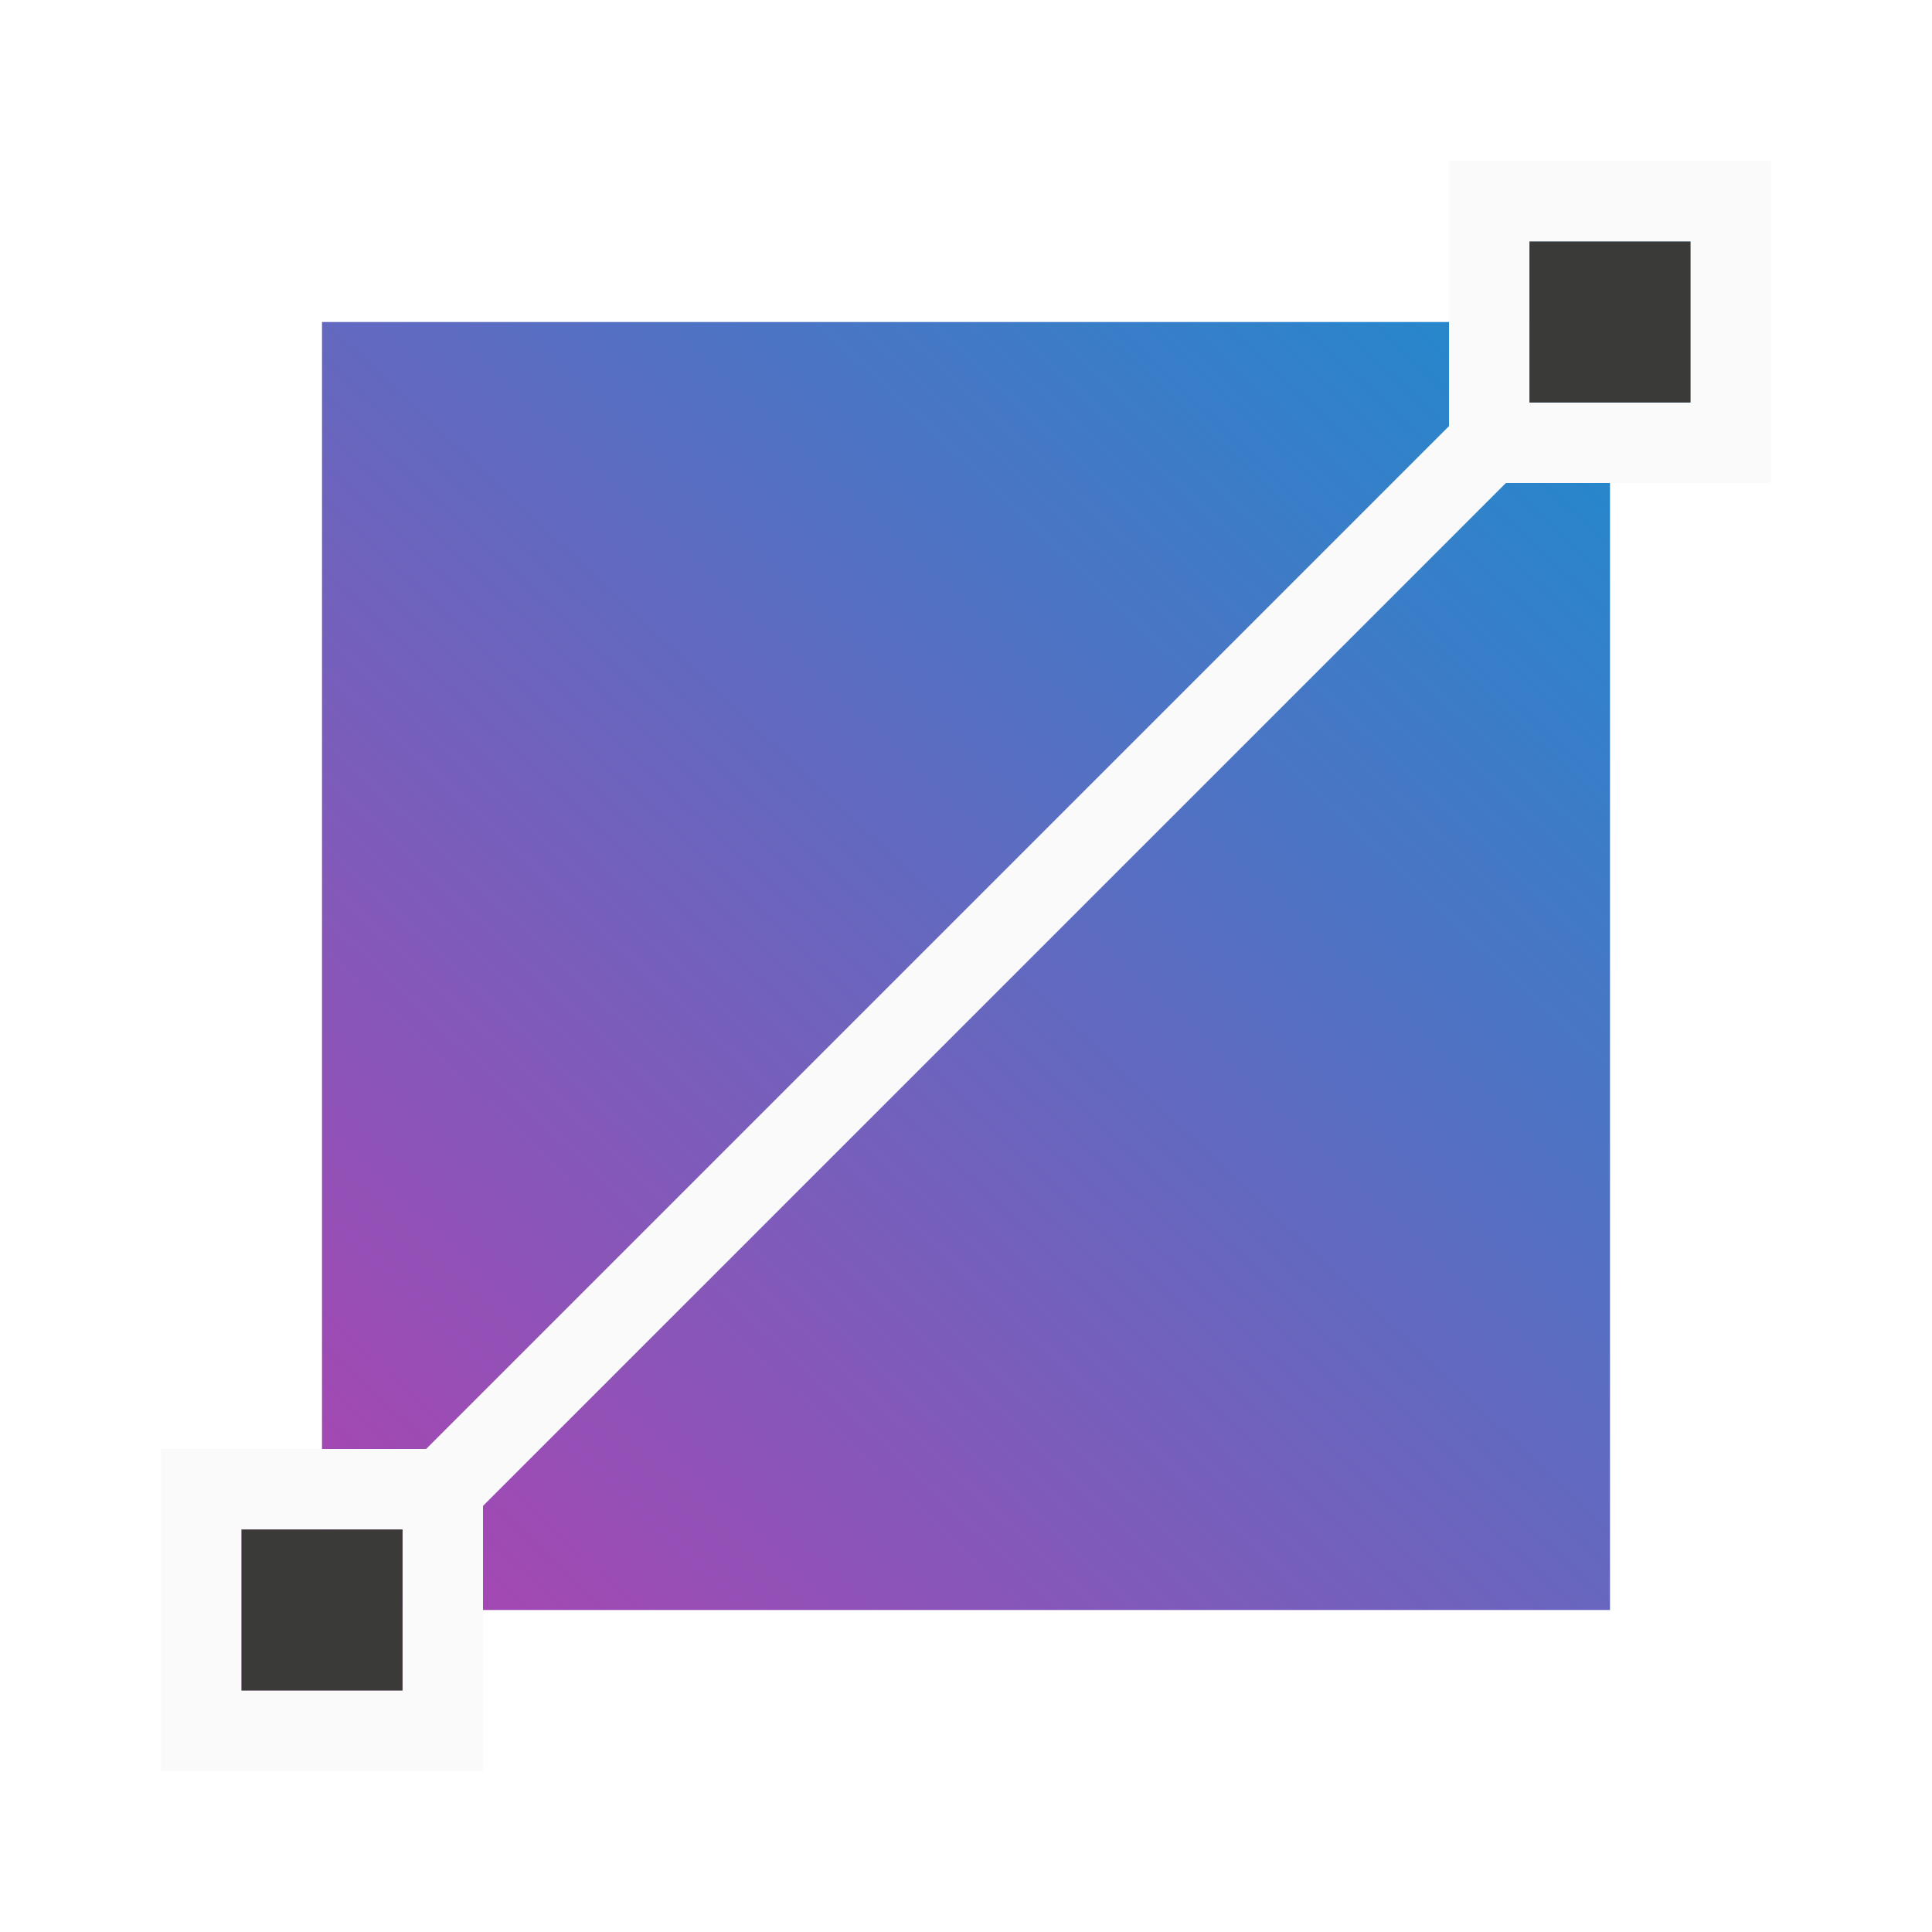
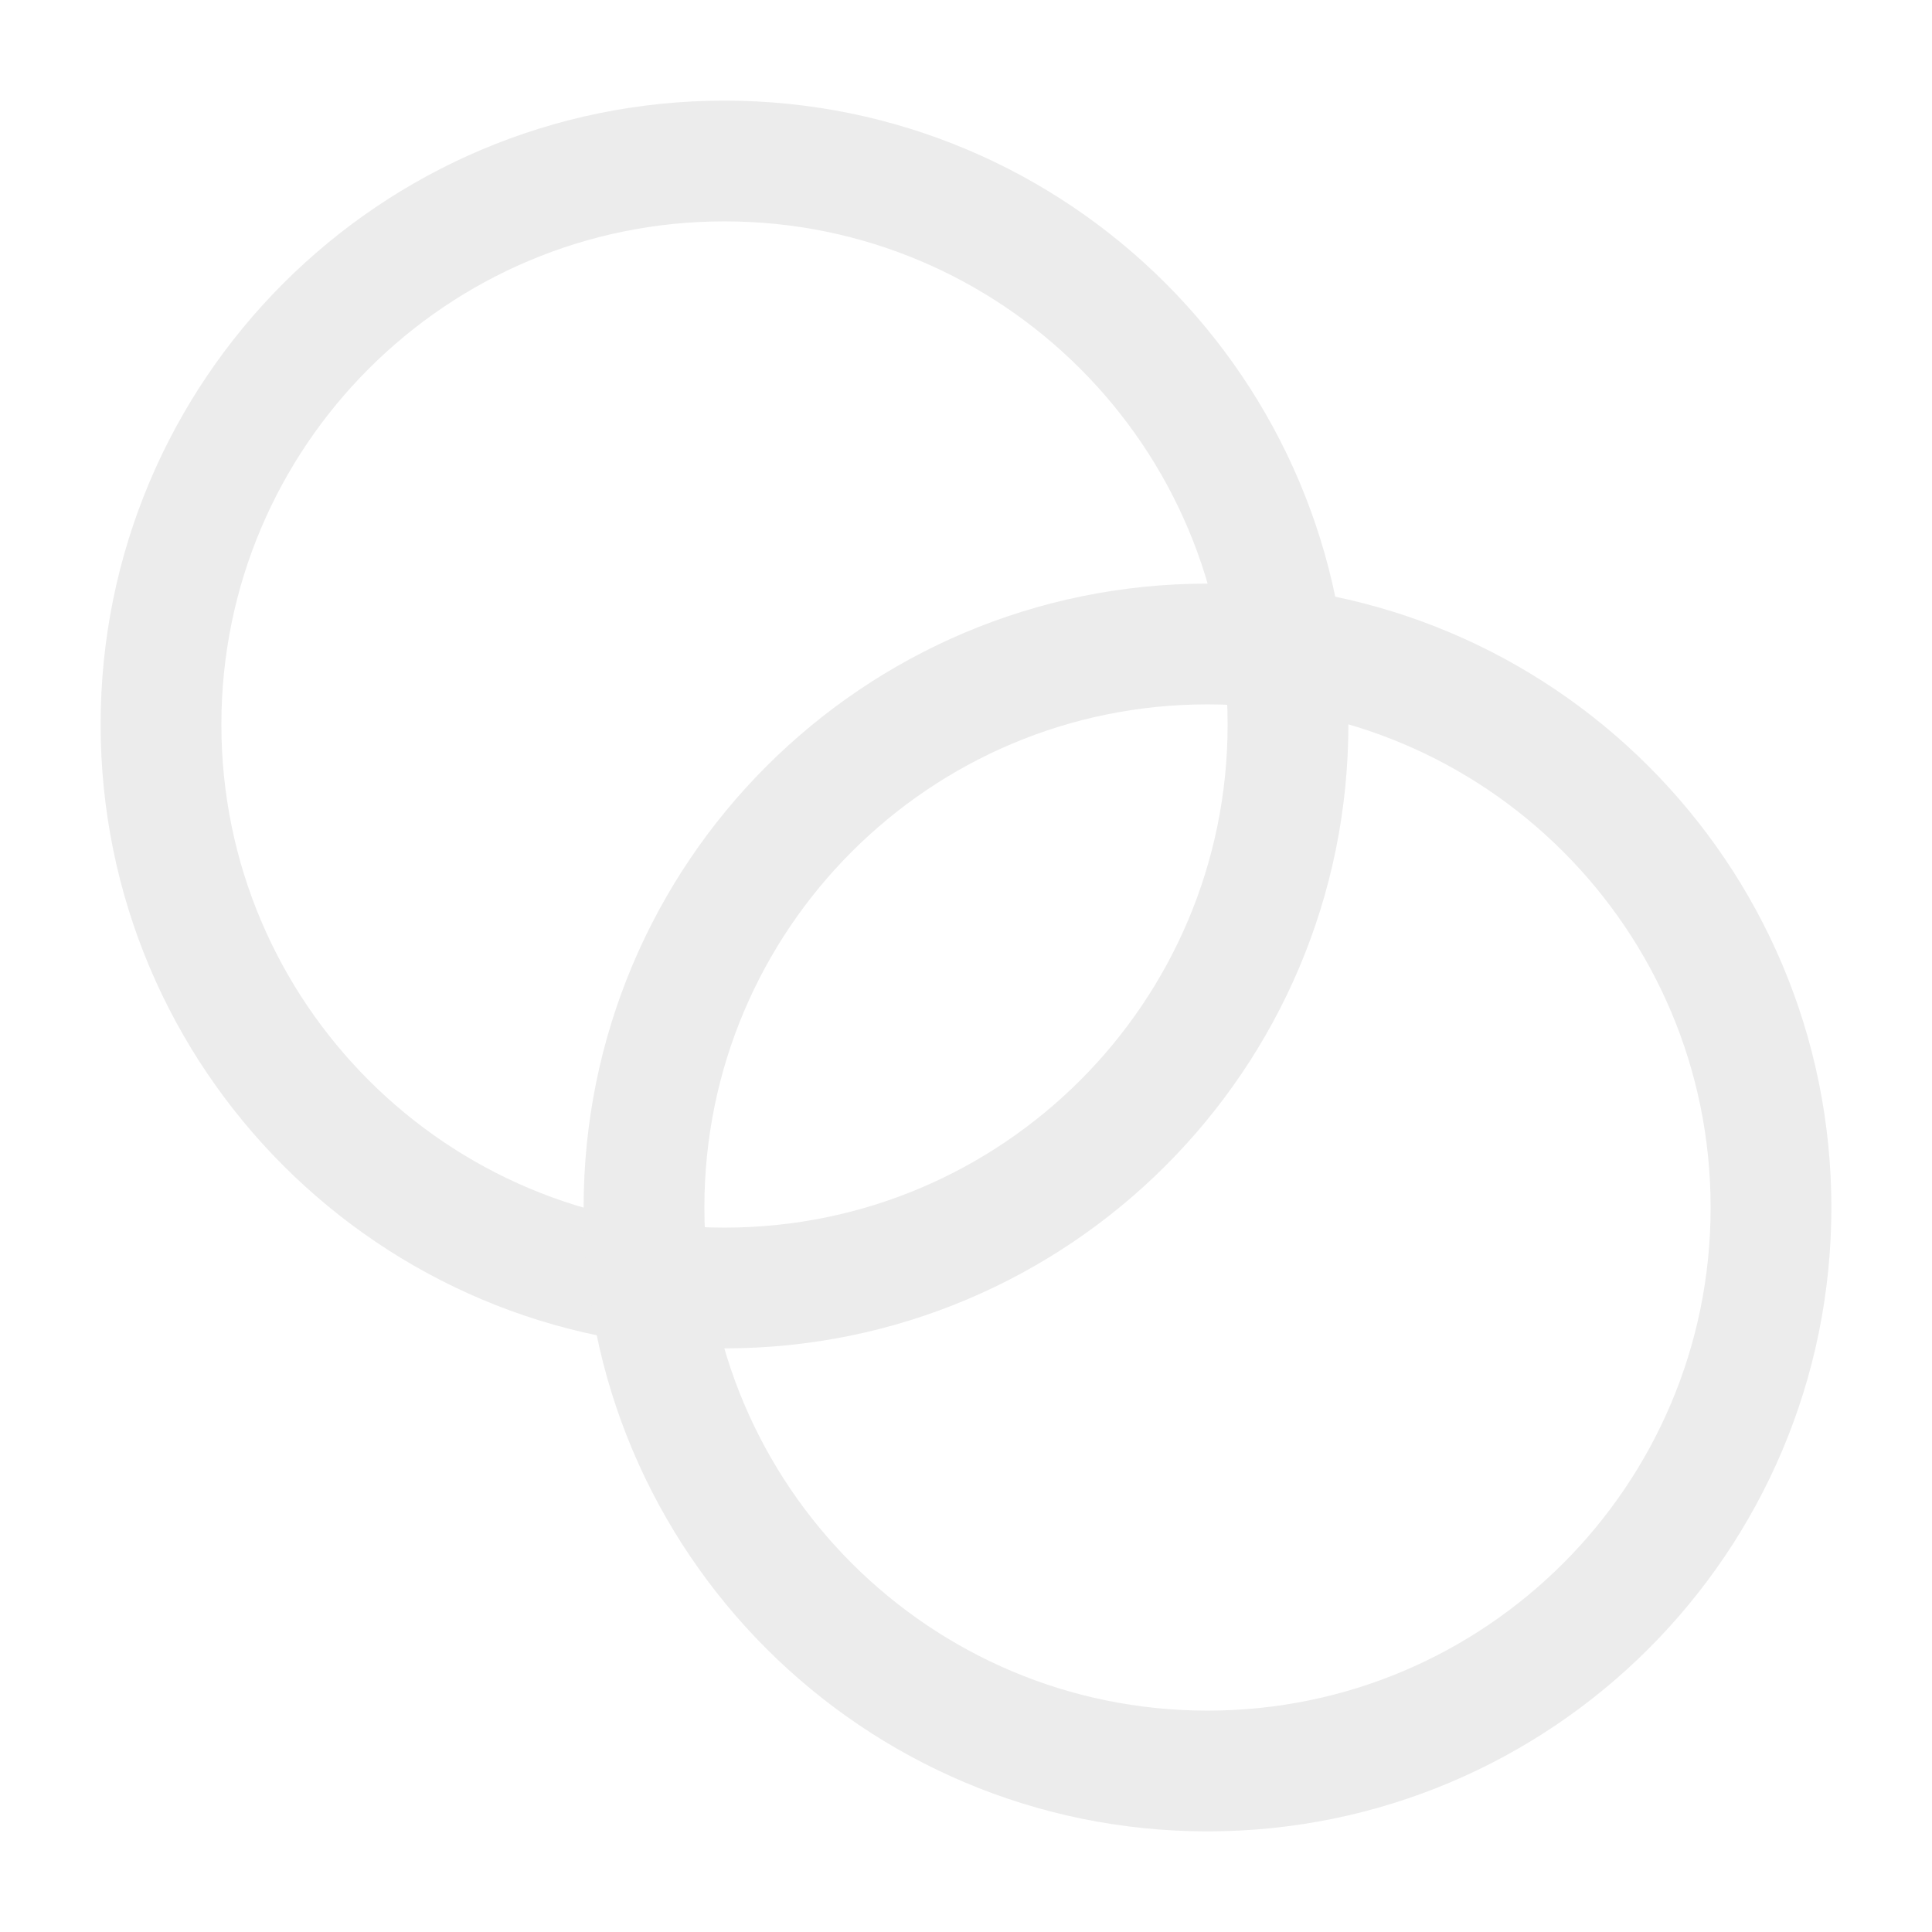
- <svg xmlns="http://www.w3.org/2000/svg" height="24" viewBox="0 0 24 24" width="24">
-   <linearGradient id="a" gradientUnits="userSpaceOnUse" x1="5" x2="20.085" y1="20" y2="3.966">
-     <stop offset="0" stop-color="#a846b2" />
-     <stop offset="1" stop-color="#1e8bcd" />
-   </linearGradient>
-   <path d="m19 3v1h-15v15h-1v2h2v-1h15v-15h1v-2z" fill="url(#a)" />
-   <path d="m18 2v3.293l-2 2-5.182 5.182-5.525 5.525h-3.293v4h4v-3.293l5.525-5.525 3.182-3.182 4-4h3.293v-4zm1 1h2v2h-2zm-16 16h2v2h-2z" fill="#fafafa" />
-   <path d="m19 3v2h2v-2zm-16 16v2h2v-2z" fill="#3a3a38" />
+ <svg xmlns="http://www.w3.org/2000/svg" width="24" height="24" viewBox="0 0 24 24">
+   <g transform="translate(0 0) scale(1)" fill="none" stroke="#ECECEC" stroke-width="1.5" stroke-linecap="round" stroke-linejoin="round">
+     <circle cx="9" cy="9" r="7" />
+     <circle cx="15" cy="15" r="7" />
+   </g>
</svg>
